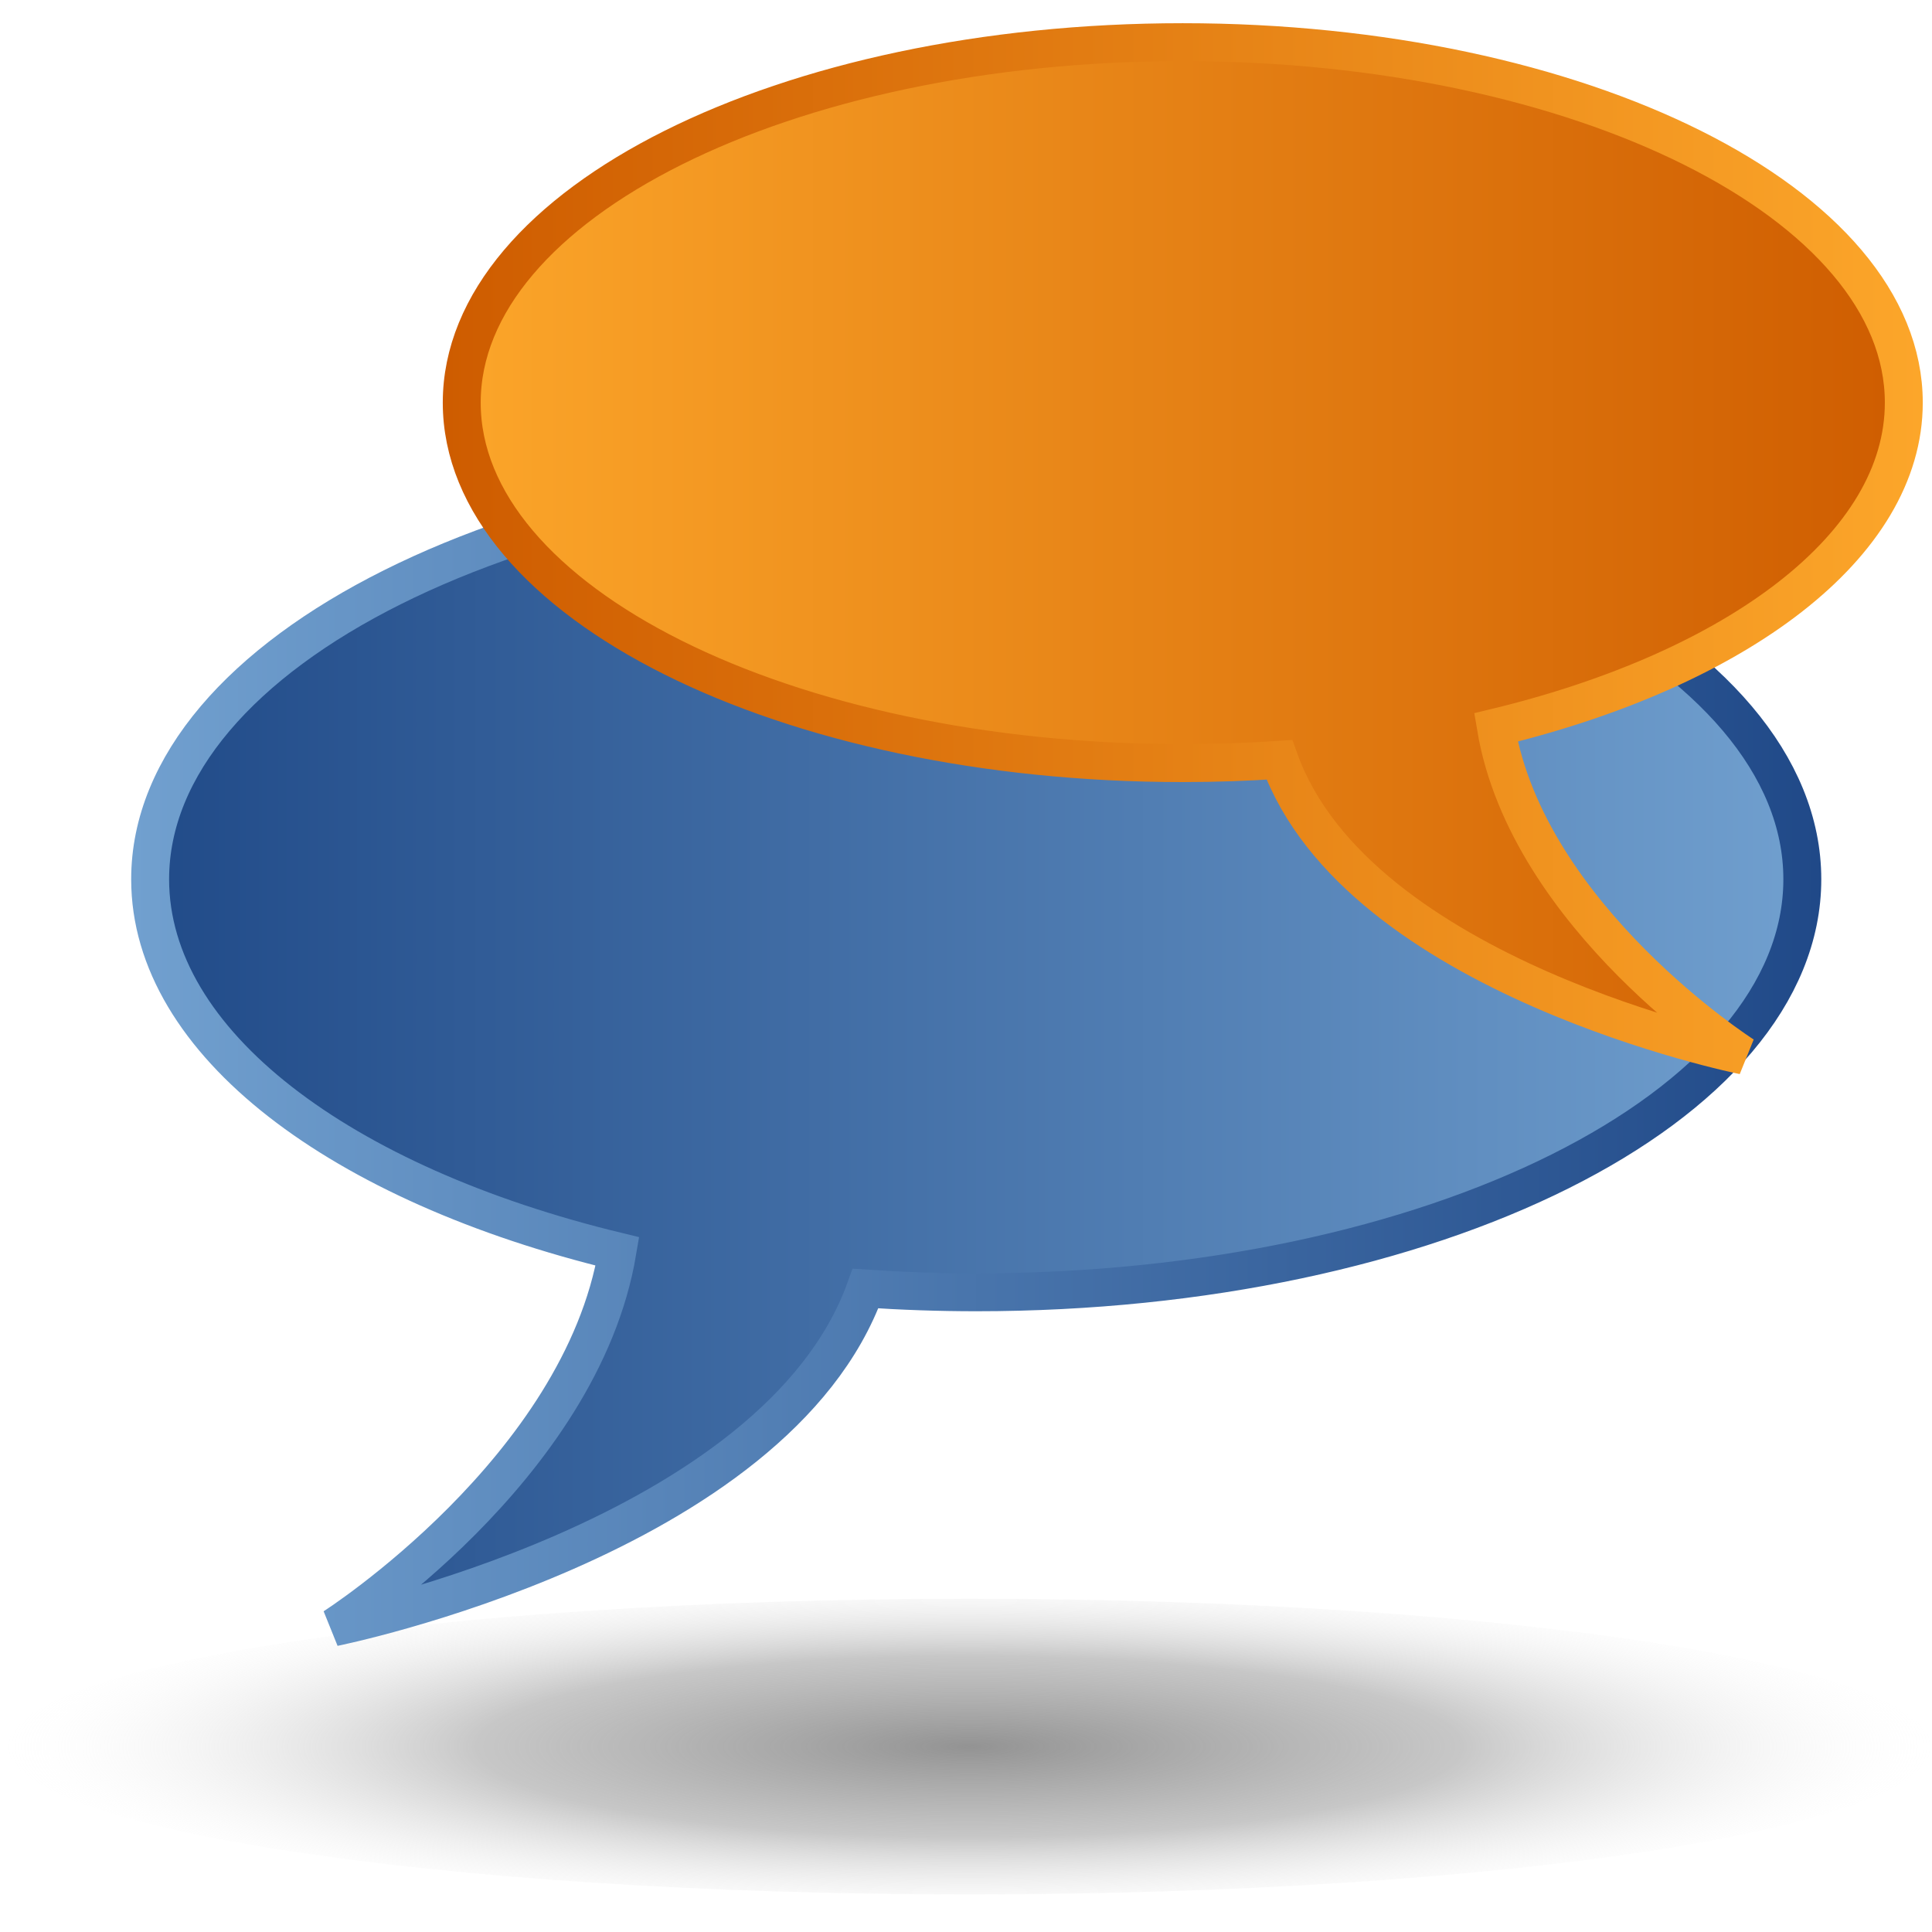
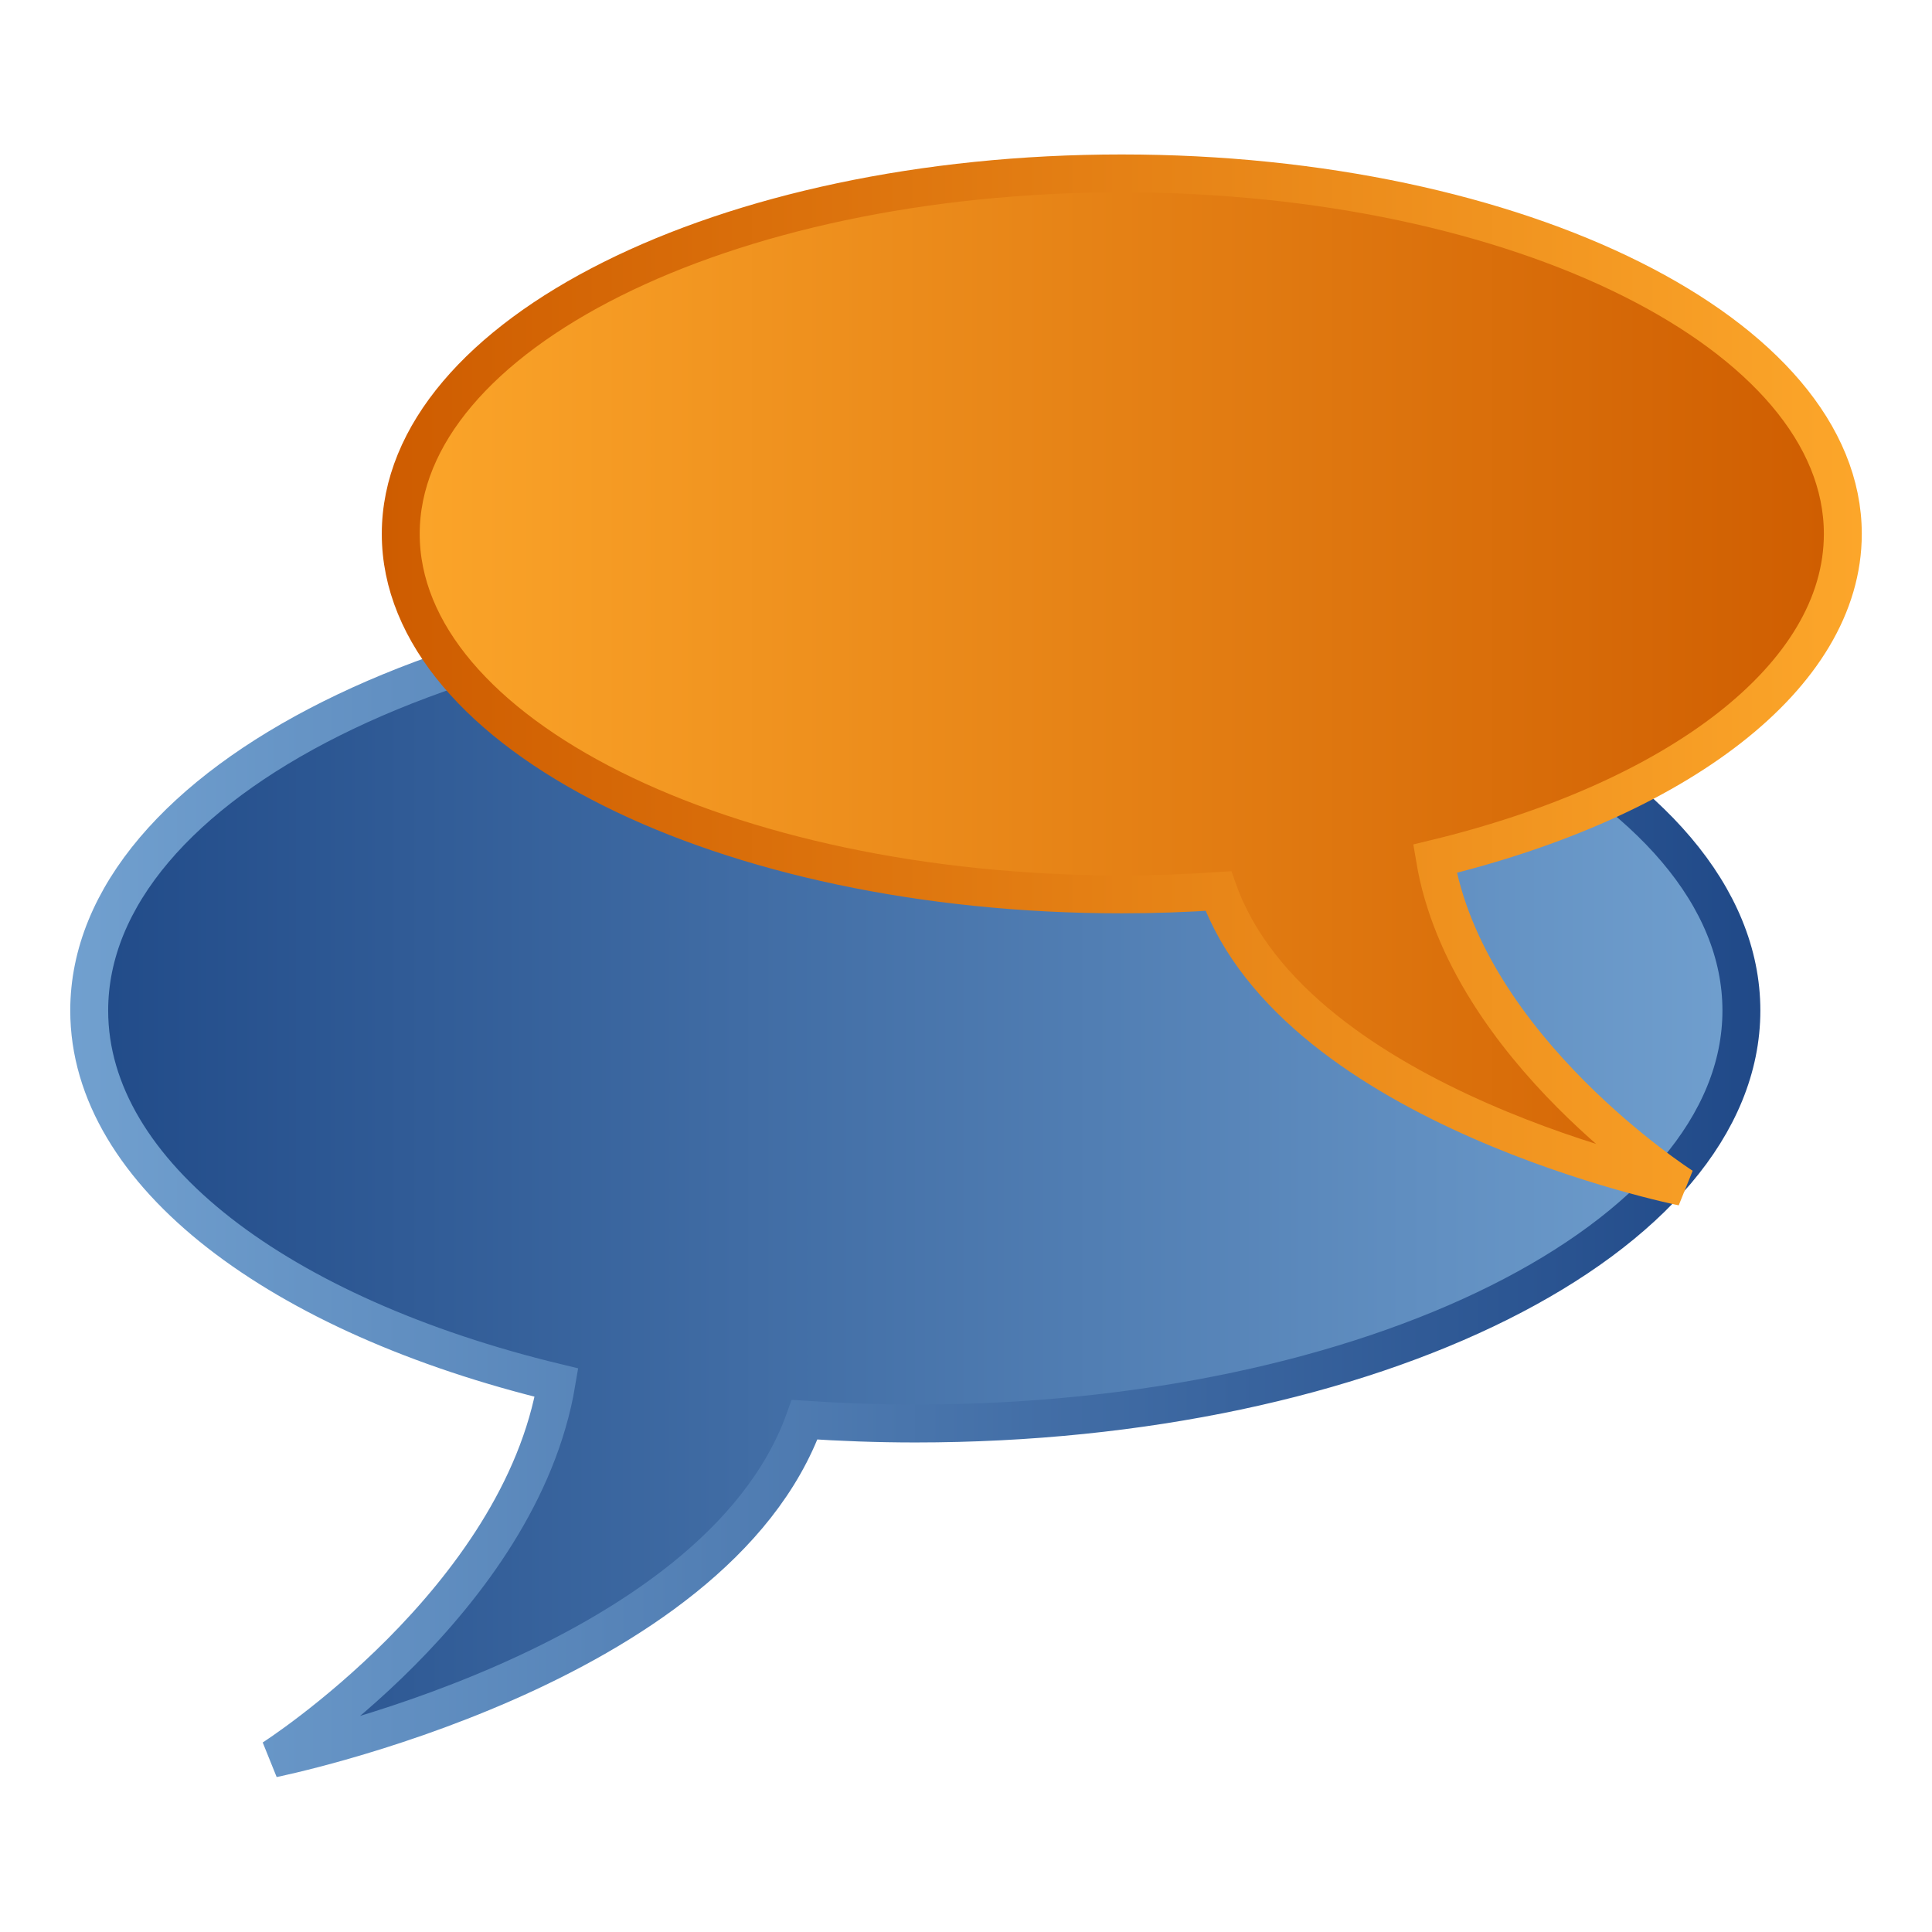
<svg xmlns="http://www.w3.org/2000/svg" xmlns:xlink="http://www.w3.org/1999/xlink" width="24" height="24" id="svg5433" version="1.0">
  <defs id="defs5435">
    <linearGradient id="linearGradient3823">
      <stop id="stop3825" offset="0" style="stop-color:#fca62a;stop-opacity:1;" />
      <stop id="stop3827" offset="1" style="stop-color:#ce5c00;stop-opacity:1;" />
    </linearGradient>
    <linearGradient id="linearGradient3653">
      <stop id="stop3655" offset="0" style="stop-color:#ce5c00;stop-opacity:1;" />
      <stop id="stop3657" offset="1" style="stop-color:#fca62a;stop-opacity:1;" />
    </linearGradient>
    <linearGradient id="linearGradient8551">
      <stop style="stop-color:#939393;stop-opacity:1;" offset="0" id="stop8553" />
      <stop id="stop8595" offset="0.5" style="stop-color:#a6a6a6;stop-opacity:0.629;" />
      <stop style="stop-color:white;stop-opacity:0;" offset="1" id="stop8555" />
    </linearGradient>
    <linearGradient id="linearGradient8535">
      <stop id="stop8537" offset="0" style="stop-color:#71a0cf;stop-opacity:1;" />
      <stop id="stop8539" offset="1" style="stop-color:#204988;stop-opacity:1;" />
    </linearGradient>
    <linearGradient id="linearGradient8527">
      <stop style="stop-color:#204a88;stop-opacity:1;" offset="0" id="stop8529" />
      <stop style="stop-color:#71a0cf;stop-opacity:1;" offset="1" id="stop8531" />
    </linearGradient>
    <linearGradient id="linearGradient8495">
      <stop style="stop-color:#fca62a;stop-opacity:1;" offset="0" id="stop8497" />
      <stop style="stop-color:#ce5c00;stop-opacity:1;" offset="1" id="stop8499" />
    </linearGradient>
    <radialGradient xlink:href="#linearGradient8551" id="radialGradient8599" gradientUnits="userSpaceOnUse" gradientTransform="matrix(1,0,0,0.12392,0,362.9011)" cx="237.794" cy="414.233" fx="237.794" fy="414.233" r="132.607" />
    <linearGradient xlink:href="#linearGradient3653" id="linearGradient2749" gradientUnits="userSpaceOnUse" gradientTransform="translate(-26.86523,-37.75652)" x1="171.9" y1="253.405" x2="406.119" y2="253.405" />
    <linearGradient xlink:href="#linearGradient8495" id="linearGradient2751" gradientUnits="userSpaceOnUse" gradientTransform="translate(-26.86523,-37.75652)" x1="171.9" y1="253.405" x2="406.119" y2="253.405" />
    <linearGradient xlink:href="#linearGradient8527" id="linearGradient2754" gradientUnits="userSpaceOnUse" gradientTransform="translate(20.33045,55.18265)" x1="75.406" y1="239.25" x2="342.812" y2="239.25" />
    <linearGradient xlink:href="#linearGradient8535" id="linearGradient2756" gradientUnits="userSpaceOnUse" gradientTransform="translate(20.33045,55.18265)" x1="75.406" y1="239.25" x2="342.812" y2="239.25" />
    <radialGradient xlink:href="#linearGradient8551" id="radialGradient3690" gradientUnits="userSpaceOnUse" gradientTransform="matrix(1,0,0,0.12392,0,362.9011)" cx="237.794" cy="414.233" fx="237.794" fy="414.233" r="132.607" />
    <linearGradient xlink:href="#linearGradient8527" id="linearGradient3692" gradientUnits="userSpaceOnUse" gradientTransform="translate(20.33045,55.18265)" x1="75.406" y1="239.25" x2="342.812" y2="239.25" />
    <linearGradient xlink:href="#linearGradient8535" id="linearGradient3694" gradientUnits="userSpaceOnUse" gradientTransform="translate(20.33045,55.18265)" x1="75.406" y1="239.25" x2="342.812" y2="239.25" />
    <linearGradient xlink:href="#linearGradient3653" id="linearGradient3696" gradientUnits="userSpaceOnUse" gradientTransform="translate(-26.86523,-37.75652)" x1="171.9" y1="253.405" x2="406.119" y2="253.405" />
    <linearGradient xlink:href="#linearGradient8495" id="linearGradient3698" gradientUnits="userSpaceOnUse" gradientTransform="translate(-26.86523,-37.75652)" x1="171.9" y1="253.405" x2="406.119" y2="253.405" />
    <linearGradient xlink:href="#linearGradient8495" id="linearGradient3701" gradientUnits="userSpaceOnUse" gradientTransform="translate(-23.98049,-35.78795)" x1="171.9" y1="253.405" x2="406.119" y2="253.405" />
    <linearGradient xlink:href="#linearGradient3653" id="linearGradient3703" gradientUnits="userSpaceOnUse" gradientTransform="translate(-23.98049,-35.78795)" x1="171.9" y1="253.405" x2="406.119" y2="253.405" />
    <linearGradient xlink:href="#linearGradient8527" id="linearGradient3706" gradientUnits="userSpaceOnUse" gradientTransform="translate(23.21519,57.15122)" x1="75.406" y1="239.25" x2="342.812" y2="239.25" />
    <linearGradient xlink:href="#linearGradient8535" id="linearGradient3708" gradientUnits="userSpaceOnUse" gradientTransform="translate(23.21519,57.15122)" x1="75.406" y1="239.25" x2="342.812" y2="239.25" />
    <linearGradient xlink:href="#linearGradient3823" id="linearGradient3813" gradientUnits="userSpaceOnUse" gradientTransform="translate(-23.98049,-35.78795)" x1="171.9" y1="253.405" x2="406.119" y2="253.405" />
    <linearGradient xlink:href="#linearGradient3653" id="linearGradient3815" gradientUnits="userSpaceOnUse" gradientTransform="translate(-23.98049,-35.78795)" x1="171.9" y1="253.405" x2="406.119" y2="253.405" />
    <linearGradient xlink:href="#linearGradient8527" id="linearGradient3818" gradientUnits="userSpaceOnUse" gradientTransform="translate(23.21519,57.15122)" x1="75.406" y1="239.25" x2="342.812" y2="239.25" />
    <linearGradient xlink:href="#linearGradient8535" id="linearGradient3820" gradientUnits="userSpaceOnUse" gradientTransform="translate(23.21519,57.15122)" x1="75.406" y1="239.25" x2="342.812" y2="239.25" />
    <linearGradient xlink:href="#linearGradient3823" id="linearGradient3024" gradientUnits="userSpaceOnUse" gradientTransform="translate(-23.98049,-35.78795)" x1="171.9" y1="253.405" x2="406.119" y2="253.405" />
    <linearGradient xlink:href="#linearGradient3653" id="linearGradient3026" gradientUnits="userSpaceOnUse" gradientTransform="translate(-23.98049,-35.78795)" x1="171.9" y1="253.405" x2="406.119" y2="253.405" />
    <linearGradient xlink:href="#linearGradient8527" id="linearGradient3029" gradientUnits="userSpaceOnUse" gradientTransform="translate(23.21519,57.15122)" x1="75.406" y1="239.25" x2="342.812" y2="239.25" />
    <linearGradient xlink:href="#linearGradient8535" id="linearGradient3031" gradientUnits="userSpaceOnUse" gradientTransform="translate(23.21519,57.15122)" x1="75.406" y1="239.25" x2="342.812" y2="239.25" />
    <radialGradient xlink:href="#linearGradient8551" id="radialGradient3039" gradientUnits="userSpaceOnUse" gradientTransform="matrix(1,0,0,0.12392,0,362.9011)" cx="237.794" cy="414.233" fx="237.794" fy="414.233" r="132.607" />
    <linearGradient xlink:href="#linearGradient8527" id="linearGradient3041" gradientUnits="userSpaceOnUse" gradientTransform="translate(23.21519,57.15122)" x1="75.406" y1="239.25" x2="342.812" y2="239.25" />
    <linearGradient xlink:href="#linearGradient8535" id="linearGradient3043" gradientUnits="userSpaceOnUse" gradientTransform="translate(23.21519,57.15122)" x1="75.406" y1="239.25" x2="342.812" y2="239.25" />
    <linearGradient xlink:href="#linearGradient3823" id="linearGradient3045" gradientUnits="userSpaceOnUse" gradientTransform="translate(-23.98049,-35.78795)" x1="171.9" y1="253.405" x2="406.119" y2="253.405" />
    <linearGradient xlink:href="#linearGradient3653" id="linearGradient3047" gradientUnits="userSpaceOnUse" gradientTransform="translate(-23.98049,-35.78795)" x1="171.9" y1="253.405" x2="406.119" y2="253.405" />
+     <linearGradient xlink:href="#linearGradient3823" id="linearGradient3050" gradientUnits="userSpaceOnUse" gradientTransform="matrix(0.07851337,0,0,0.07851337,67.57204,397.2838)" x1="171.9" y1="253.405" x2="406.119" y2="253.405" />
+     <linearGradient xlink:href="#linearGradient3653" id="linearGradient3052" gradientUnits="userSpaceOnUse" gradientTransform="matrix(0.07851337,0,0,0.07851337,67.57204,397.2838)" x1="171.9" y1="253.405" x2="406.119" y2="253.405" />
+     <linearGradient xlink:href="#linearGradient8527" id="linearGradient3055" gradientUnits="userSpaceOnUse" gradientTransform="matrix(0.07851337,0,0,0.07851337,71.27753,404.5808)" x1="75.406" y1="239.25" x2="342.812" y2="239.25" />
+     <linearGradient xlink:href="#linearGradient8535" id="linearGradient3057" gradientUnits="userSpaceOnUse" gradientTransform="matrix(0.07851337,0,0,0.07851337,71.27753,404.5808)" x1="75.406" y1="239.25" x2="342.812" y2="239.25" />
+     <linearGradient xlink:href="#linearGradient8527" id="linearGradient3082" gradientUnits="userSpaceOnUse" gradientTransform="matrix(0.07851337,0,0,0.07851337,71.27753,404.5808)" x1="75.406" y1="239.25" x2="342.812" y2="239.25" />
+     <linearGradient xlink:href="#linearGradient8535" id="linearGradient3084" gradientUnits="userSpaceOnUse" gradientTransform="matrix(0.07851337,0,0,0.07851337,71.27753,404.5808)" x1="75.406" y1="239.25" x2="342.812" y2="239.25" />
+     <linearGradient xlink:href="#linearGradient3823" id="linearGradient3086" gradientUnits="userSpaceOnUse" gradientTransform="matrix(0.07851337,0,0,0.07851337,67.57204,397.2838)" x1="171.9" y1="253.405" x2="406.119" y2="253.405" />
+     <linearGradient xlink:href="#linearGradient3653" id="linearGradient3088" gradientUnits="userSpaceOnUse" gradientTransform="matrix(0.07851337,0,0,0.07851337,67.57204,397.2838)" x1="171.9" y1="253.405" x2="406.119" y2="253.405" />
  </defs>
  <g id="layer1" transform="translate(-76.23915,-408.4833)">
-     <g id="g3034" transform="matrix(0.07851337,0,0,0.07851337,70.12567,398.2153)">
-       <path transform="matrix(1.173669,0,0,1.741237,-47.85189,-314.1523)" d="m 367.4,414.233 c 0,7.419 -58.027,13.433 -129.607,13.433 -71.58,0 -129.607,-6.014 -129.607,-13.433 0,-7.419 58.027,-13.433 129.607,-13.433 71.58,0 129.607,6.014 129.607,13.433 z" id="path8549" style="fill:url(#radialGradient3039);fill-opacity:1;stroke:none" />
-       <path id="path7605" d="m 232.34,204.557 c -72.144,0 -130.719,29.272 -130.719,65.344 0,25.902 30.204,48.304 73.938,58.875 -5.778,34.498 -44.875,59.469 -44.875,59.469 0,0 69.936,-14.095 84.125,-53.594 5.734,0.385 11.588,0.594 17.531,0.594 72.144,0 130.688,-29.272 130.688,-65.344 0,-36.072 -58.543,-65.344 -130.688,-65.344 z" style="fill:url(#linearGradient3041);fill-opacity:1;stroke:url(#linearGradient3043);stroke-width:6;stroke-linecap:butt;stroke-linejoin:miter;stroke-miterlimit:4;stroke-opacity:1;stroke-dasharray:none;stroke-dashoffset:0" />
-       <path id="path7608" d="m 264.989,137.452 c 62.97,0 114.096,25.549 114.096,57.034 0,22.608 -26.363,42.162 -64.535,51.388 5.043,30.111 39.169,51.907 39.169,51.907 0,0 -61.043,-12.303 -73.427,-46.779 -5.005,0.336 -10.114,0.518 -15.302,0.518 -62.97,0 -114.069,-25.549 -114.069,-57.034 0,-31.485 51.099,-57.034 114.069,-57.034 z" style="fill:url(#linearGradient3045);fill-opacity:1;stroke:url(#linearGradient3047);stroke-width:6;stroke-linecap:butt;stroke-linejoin:miter;stroke-miterlimit:4;stroke-opacity:1;stroke-dasharray:none;stroke-dashoffset:0" />
+     <g id="g3078" transform="translate(-0.0866185,-0.247455)">
+       <path id="path7605" d="m 87.697,416.154 c -5.664,0 -10.263,2.298 -10.263,5.13 0,2.034 2.371,3.793 5.805,4.622 -0.454,2.709 -3.523,4.669 -3.523,4.669 0,0 5.491,-1.107 6.605,-4.208 0.45,0.03 0.91,0.047 1.376,0.047 5.664,0 10.261,-2.298 10.261,-5.13 0,-2.832 -4.596,-5.13 -10.261,-5.13 z" style="fill:url(#linearGradient3082);fill-opacity:1;stroke:url(#linearGradient3084);stroke-width:0.471;stroke-linecap:butt;stroke-linejoin:miter;stroke-miterlimit:4;stroke-opacity:1;stroke-dasharray:none;stroke-dashoffset:0" />
+       <path id="path7608" d="m 90.26,410.885 c 4.944,0 8.958,2.006 8.958,4.478 0,1.775 -2.07,3.31 -5.067,4.035 0.396,2.364 3.075,4.075 3.075,4.075 0,0 -4.793,-0.966 -5.765,-3.673 -0.393,0.026 -0.794,0.041 -1.201,0.041 -4.944,0 -8.956,-2.006 -8.956,-4.478 0,-2.472 4.012,-4.478 8.956,-4.478 z" style="fill:url(#linearGradient3086);fill-opacity:1;stroke:url(#linearGradient3088);stroke-width:0.471;stroke-linecap:butt;stroke-linejoin:miter;stroke-miterlimit:4;stroke-opacity:1;stroke-dasharray:none;stroke-dashoffset:0" />
    </g>
  </g>
</svg>
